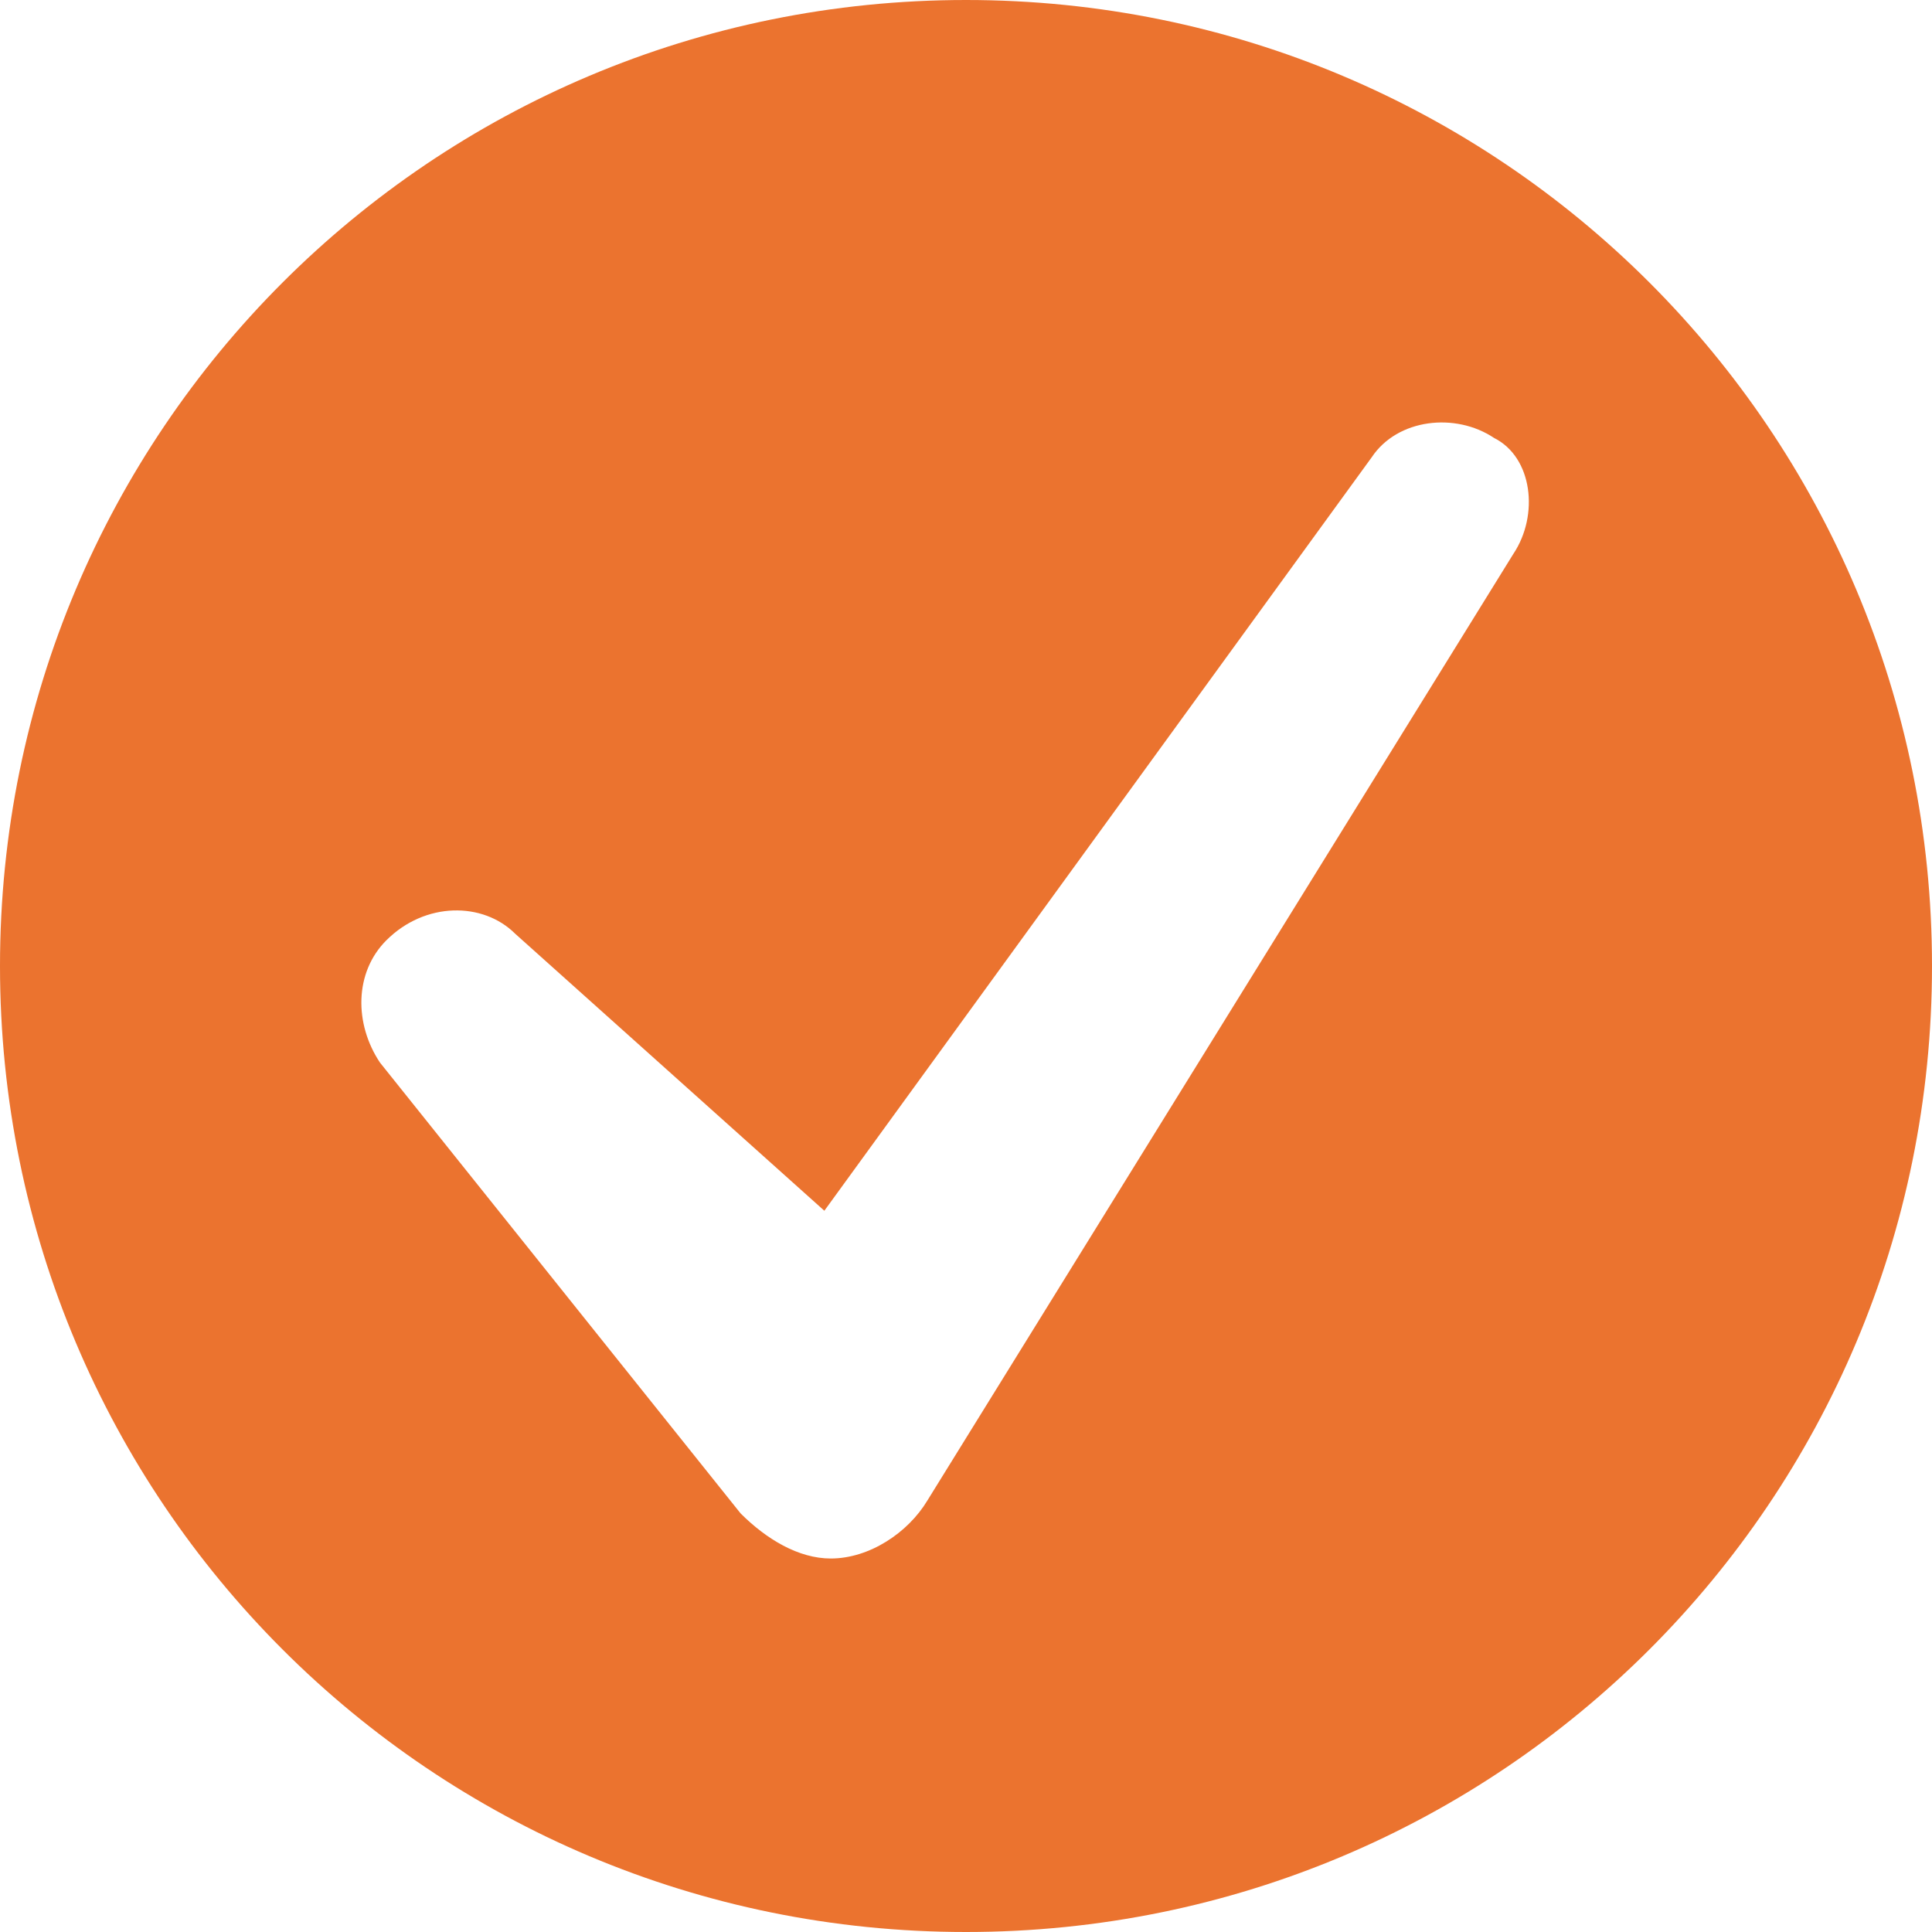
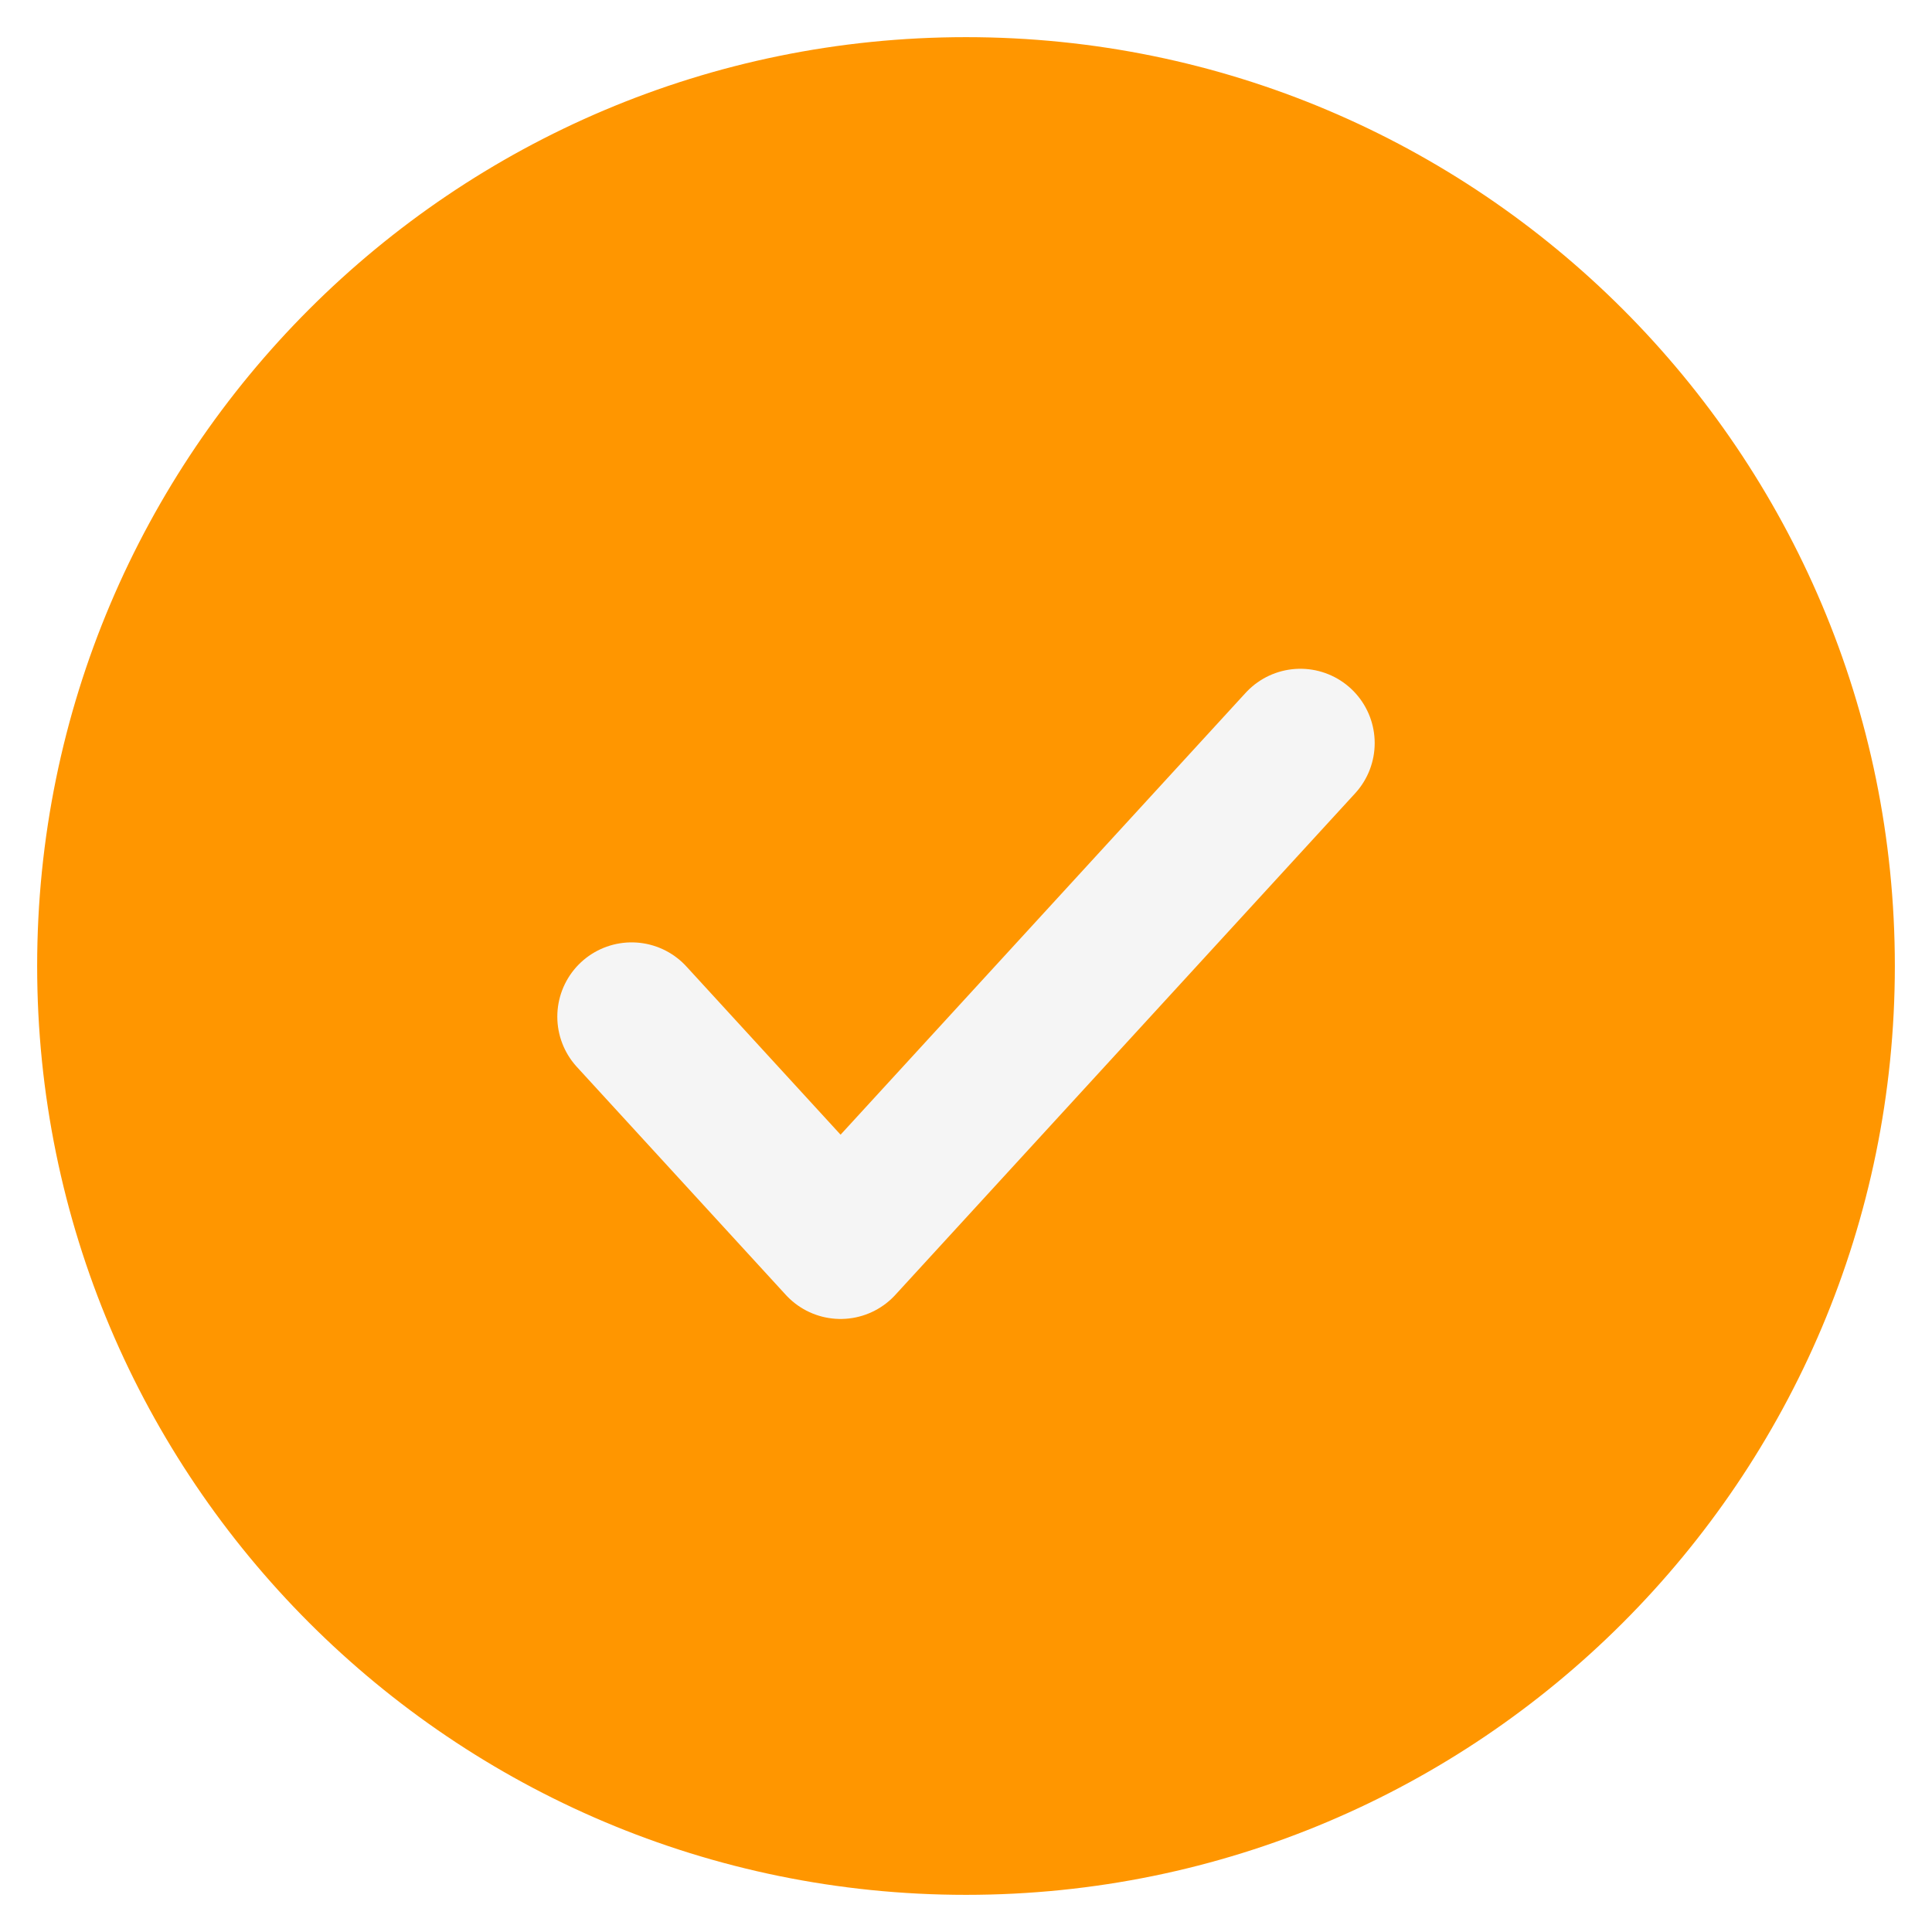
- <svg xmlns="http://www.w3.org/2000/svg" width="25" height="25" viewBox="0 0 25 25" fill="none">
-   <path d="M12.5 0C5.583 0 0 5.583 0 12.5C0 19.417 5.583 25 12.5 25C19.417 25 25 19.417 25 12.5C25 5.583 19.417 0 12.5 0ZM19.583 7.167L12 19.417C11.75 19.833 11.25 20.167 10.75 20.167C10.333 20.167 9.917 19.917 9.583 19.583L4.917 13.75C4.583 13.25 4.583 12.583 5 12.167C5.5 11.667 6.25 11.667 6.667 12.083L10.667 15.667L17.75 5.917C18.083 5.417 18.833 5.333 19.333 5.667C19.833 5.917 19.917 6.667 19.583 7.167Z" fill="#EB732F" />
+ <svg xmlns="http://www.w3.org/2000/svg" width="26" height="26" viewBox="0 0 26 26" fill="none">
+   <circle cx="13" cy="13" r="12" fill="#FF9600" stroke="#FF9600" />
+   <path d="M17.5 10L11.312 16.75L8.5 13.682" stroke="#F5F5F5" stroke-width="2" stroke-linecap="round" stroke-linejoin="round" />
</svg>
